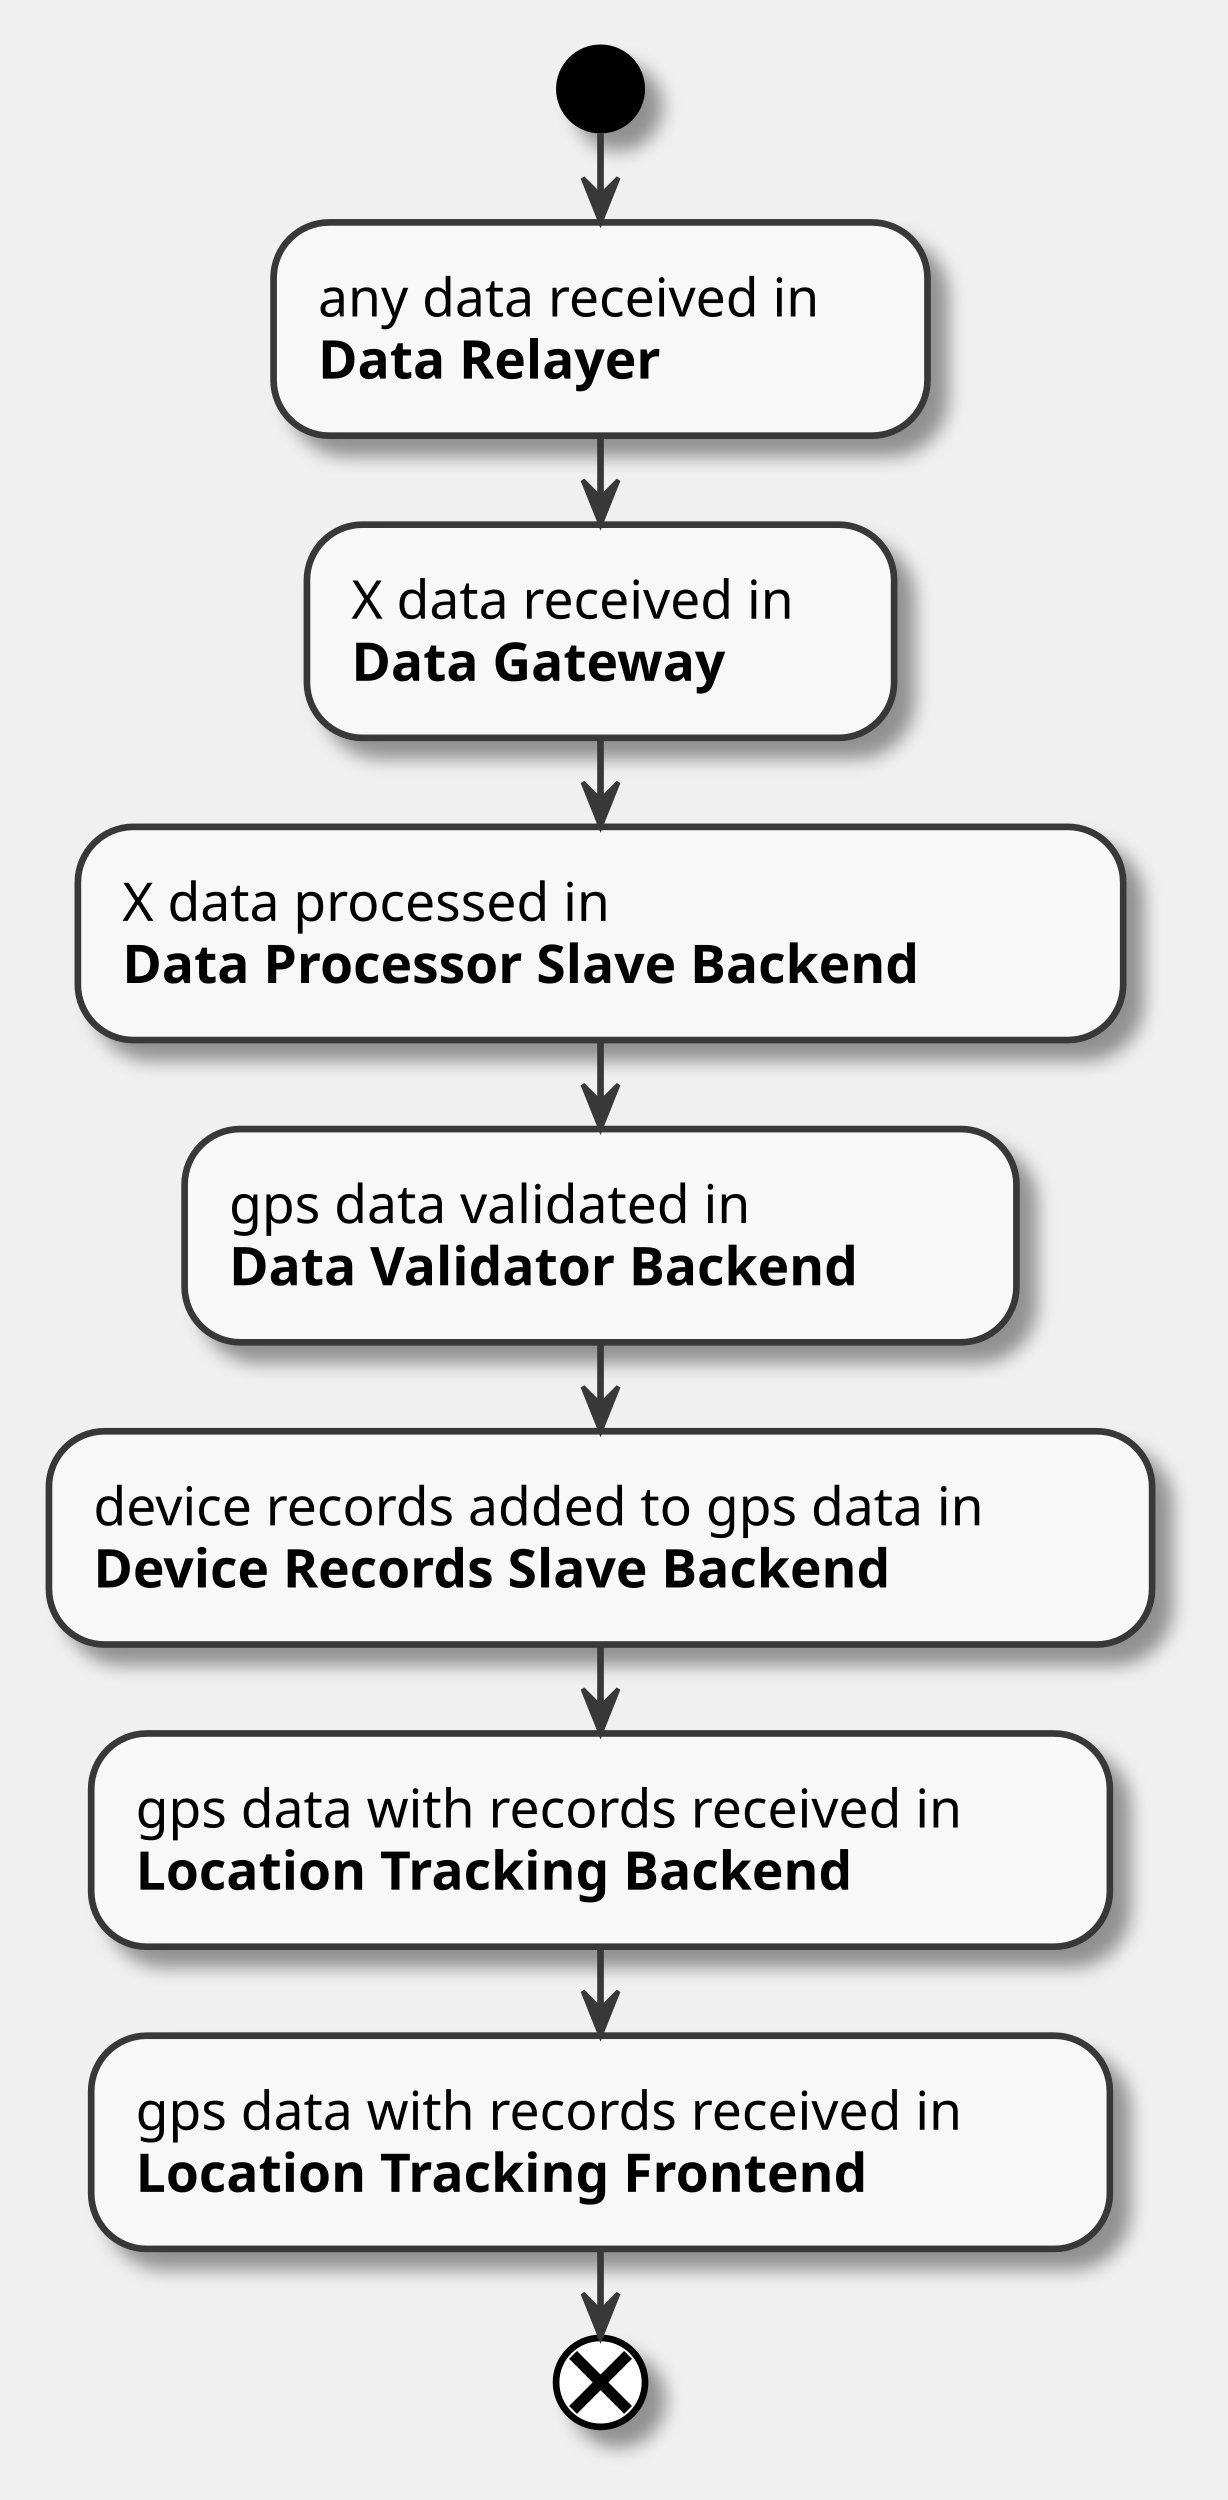
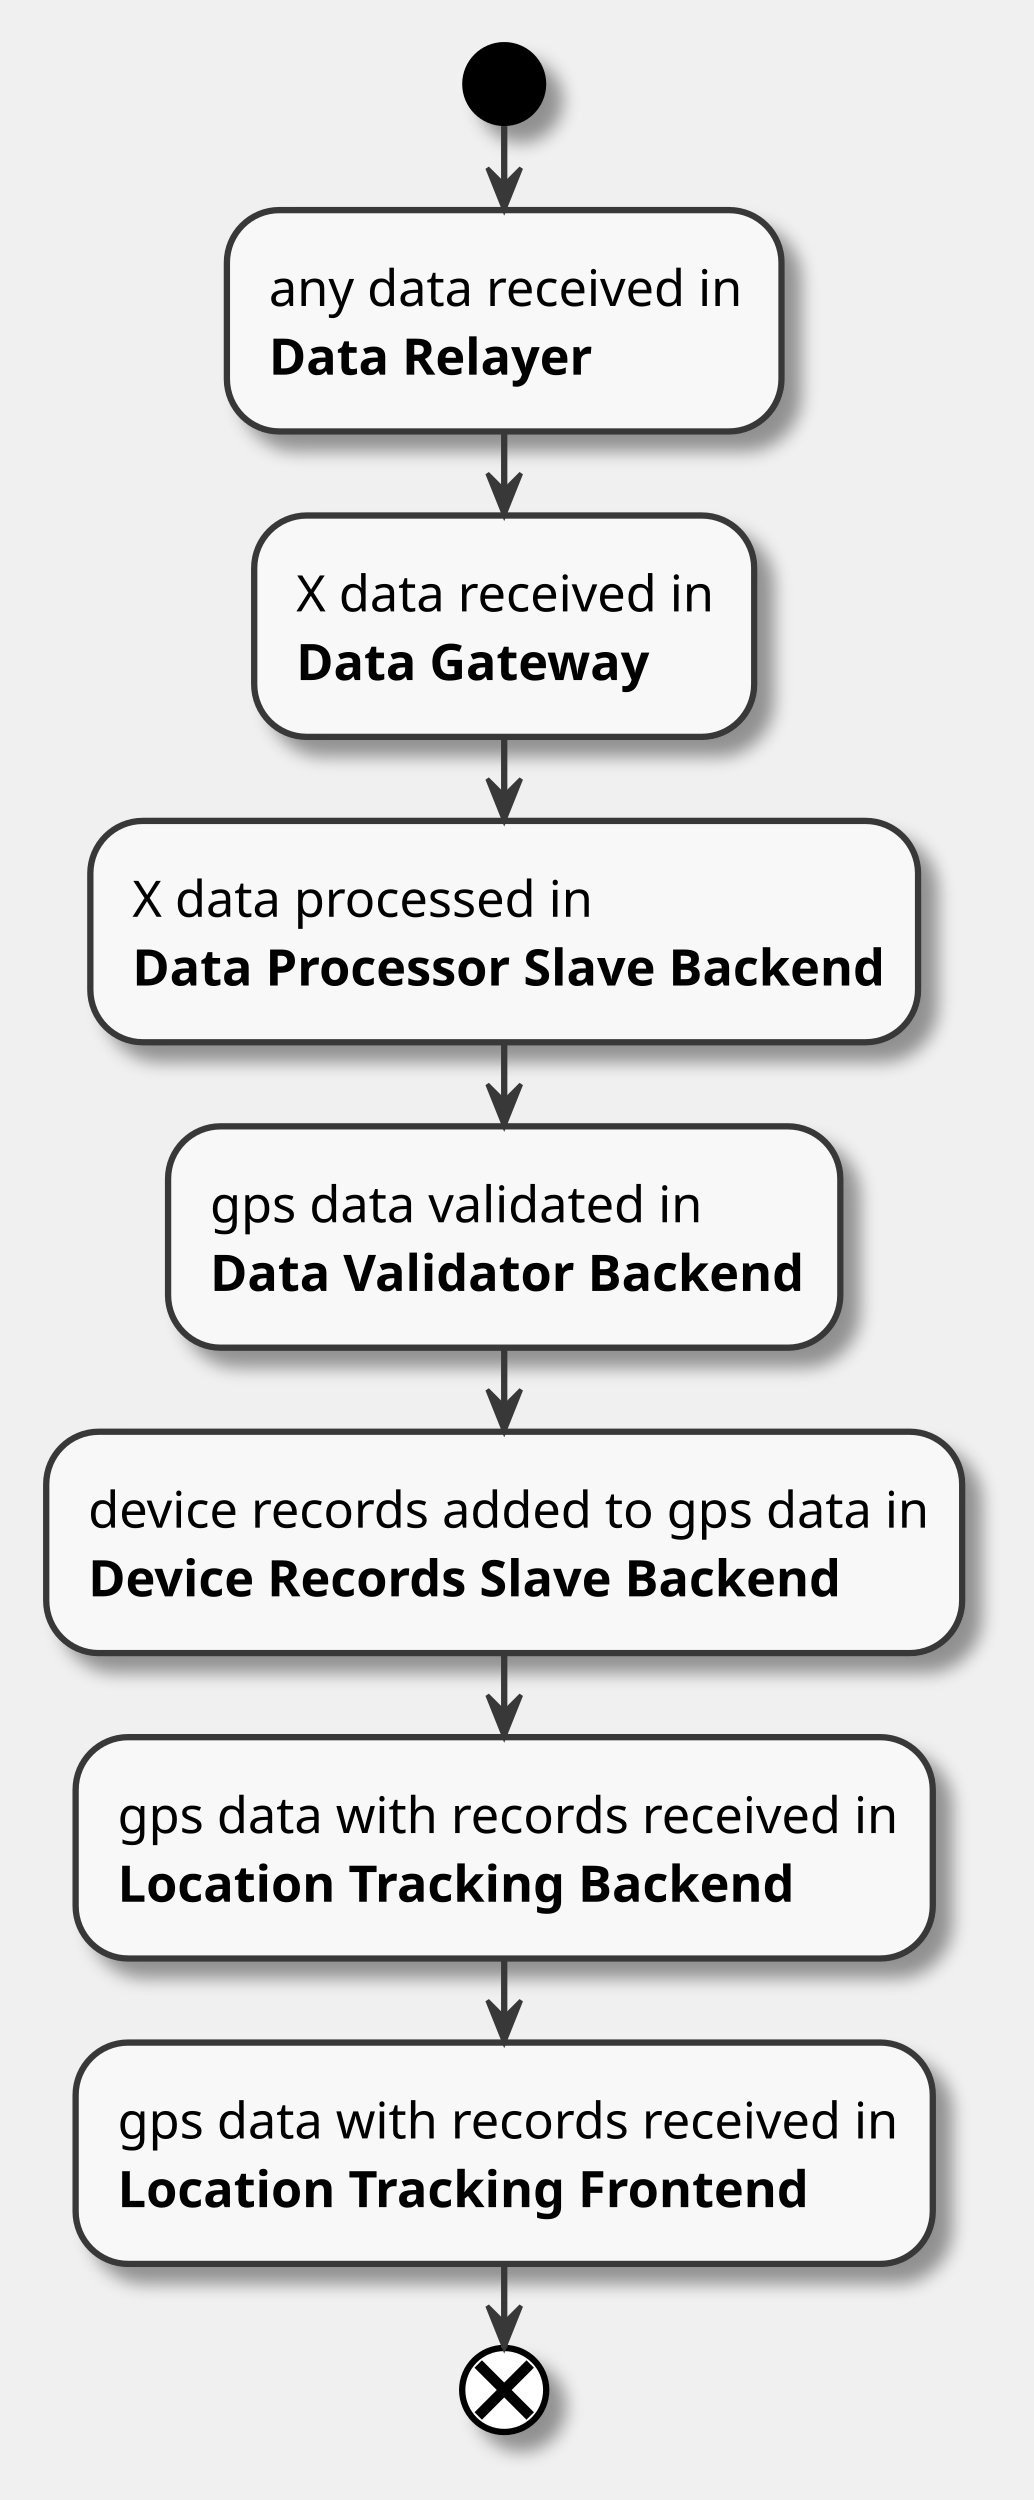
- <svg xmlns="http://www.w3.org/2000/svg" contentScriptType="application/ecmascript" contentStyleType="text/css" height="562px" preserveAspectRatio="none" style="width:276px;height:562px;background:#FFFFFF;" version="1.1" viewBox="0 0 276 562" width="276px" zoomAndPan="magnify">
+ <svg xmlns="http://www.w3.org/2000/svg" contentScriptType="application/ecmascript" contentStyleType="text/css" height="595px" preserveAspectRatio="none" style="width:246px;height:595px;background:#FFFFFF;" version="1.1" viewBox="0 0 246 595" width="246px" zoomAndPan="magnify">
  <defs>
    <filter height="300%" id="f1fex66ktci96d" width="300%" x="-1" y="-1">
      <feGaussianBlur result="blurOut" stdDeviation="2.0" />
      <feColorMatrix in="blurOut" result="blurOut2" type="matrix" values="0 0 0 0 0 0 0 0 0 0 0 0 0 0 0 0 0 0 .4 0" />
      <feOffset dx="4.0" dy="4.0" in="blurOut2" result="blurOut3" />
      <feBlend in="SourceGraphic" in2="blurOut3" mode="normal" />
    </filter>
  </defs>
  <g>
-     <ellipse cx="135" cy="20" fill="#000000" filter="url(#f1fex66ktci96d)" rx="10" ry="10" style="stroke:none;stroke-width:1.0;" />
-     <rect fill="#F8F8F8" filter="url(#f1fex66ktci96d)" height="47.938" rx="12.5" ry="12.5" style="stroke:#383838;stroke-width:1.5;" width="147" x="61.5" y="50" />
-     <text fill="#000000" font-family="sans-serif" font-size="12" lengthAdjust="spacing" textLength="127" x="71.5" y="71.139">any data received in</text>
-     <text fill="#000000" font-family="sans-serif" font-size="12" font-weight="bold" lengthAdjust="spacing" textLength="92" x="71.5" y="85.107">Data Relayer</text>
-     <rect fill="#F8F8F8" filter="url(#f1fex66ktci96d)" height="47.938" rx="12.5" ry="12.5" style="stroke:#383838;stroke-width:1.5;" width="132" x="69" y="117.938" />
-     <text fill="#000000" font-family="sans-serif" font-size="12" lengthAdjust="spacing" textLength="112" x="79" y="139.076">X data received in</text>
-     <text fill="#000000" font-family="sans-serif" font-size="12" font-weight="bold" lengthAdjust="spacing" textLength="101" x="79" y="153.045">Data Gateway</text>
-     <rect fill="#F8F8F8" filter="url(#f1fex66ktci96d)" height="47.938" rx="12.5" ry="12.5" style="stroke:#383838;stroke-width:1.5;" width="235" x="17.5" y="185.875" />
-     <text fill="#000000" font-family="sans-serif" font-size="12" lengthAdjust="spacing" textLength="125" x="27.5" y="207.014">X data processed in</text>
-     <text fill="#000000" font-family="sans-serif" font-size="12" font-weight="bold" lengthAdjust="spacing" textLength="215" x="27.5" y="220.982">Data Processor Slave Backend</text>
-     <rect fill="#F8F8F8" filter="url(#f1fex66ktci96d)" height="47.938" rx="12.5" ry="12.5" style="stroke:#383838;stroke-width:1.5;" width="187" x="41.5" y="253.812" />
-     <text fill="#000000" font-family="sans-serif" font-size="12" lengthAdjust="spacing" textLength="132" x="51.5" y="274.951">gps data validated in</text>
-     <text fill="#000000" font-family="sans-serif" font-size="12" font-weight="bold" lengthAdjust="spacing" textLength="167" x="51.5" y="288.92">Data Validator Backend</text>
-     <rect fill="#F8F8F8" filter="url(#f1fex66ktci96d)" height="47.938" rx="12.5" ry="12.5" style="stroke:#383838;stroke-width:1.5;" width="248" x="11" y="321.75" />
-     <text fill="#000000" font-family="sans-serif" font-size="12" lengthAdjust="spacing" textLength="228" x="21" y="342.889">device records added to gps data in</text>
-     <text fill="#000000" font-family="sans-serif" font-size="12" font-weight="bold" lengthAdjust="spacing" textLength="213" x="21" y="356.857">Device Records Slave Backend</text>
-     <rect fill="#F8F8F8" filter="url(#f1fex66ktci96d)" height="47.938" rx="12.5" ry="12.5" style="stroke:#383838;stroke-width:1.5;" width="229" x="20.5" y="389.688" />
-     <text fill="#000000" font-family="sans-serif" font-size="12" lengthAdjust="spacing" textLength="209" x="30.5" y="410.826">gps data with records received in</text>
-     <text fill="#000000" font-family="sans-serif" font-size="12" font-weight="bold" lengthAdjust="spacing" textLength="189" x="30.5" y="424.795">Location Tracking Backend</text>
-     <rect fill="#F8F8F8" filter="url(#f1fex66ktci96d)" height="47.938" rx="12.5" ry="12.5" style="stroke:#383838;stroke-width:1.5;" width="229" x="20.5" y="457.625" />
-     <text fill="#000000" font-family="sans-serif" font-size="12" lengthAdjust="spacing" textLength="209" x="30.5" y="478.764">gps data with records received in</text>
-     <text fill="#000000" font-family="sans-serif" font-size="12" font-weight="bold" lengthAdjust="spacing" textLength="194" x="30.5" y="492.732">Location Tracking Frontend</text>
-     <ellipse cx="135" cy="535.562" fill="#FFFFFF" filter="url(#f1fex66ktci96d)" rx="10" ry="10" style="stroke:#000000;stroke-width:1.5;" />
-     <line style="stroke:#000000;stroke-width:2.5;" x1="128.813" x2="141.187" y1="529.375" y2="541.75" />
-     <line style="stroke:#000000;stroke-width:2.5;" x1="141.187" x2="128.813" y1="529.375" y2="541.75" />
-     <line style="stroke:#383838;stroke-width:1.5;" x1="135" x2="135" y1="30" y2="50" />
-     <polygon fill="#383838" points="131,40,135,50,139,40,135,44" style="stroke:#383838;stroke-width:1.0;" />
-     <line style="stroke:#383838;stroke-width:1.5;" x1="135" x2="135" y1="97.938" y2="117.938" />
-     <polygon fill="#383838" points="131,107.938,135,117.938,139,107.938,135,111.938" style="stroke:#383838;stroke-width:1.0;" />
-     <line style="stroke:#383838;stroke-width:1.5;" x1="135" x2="135" y1="165.875" y2="185.875" />
-     <polygon fill="#383838" points="131,175.875,135,185.875,139,175.875,135,179.875" style="stroke:#383838;stroke-width:1.0;" />
-     <line style="stroke:#383838;stroke-width:1.5;" x1="135" x2="135" y1="233.812" y2="253.812" />
-     <polygon fill="#383838" points="131,243.812,135,253.812,139,243.812,135,247.812" style="stroke:#383838;stroke-width:1.0;" />
-     <line style="stroke:#383838;stroke-width:1.5;" x1="135" x2="135" y1="301.75" y2="321.75" />
-     <polygon fill="#383838" points="131,311.75,135,321.75,139,311.75,135,315.75" style="stroke:#383838;stroke-width:1.0;" />
-     <line style="stroke:#383838;stroke-width:1.5;" x1="135" x2="135" y1="369.688" y2="389.688" />
-     <polygon fill="#383838" points="131,379.688,135,389.688,139,379.688,135,383.688" style="stroke:#383838;stroke-width:1.0;" />
-     <line style="stroke:#383838;stroke-width:1.5;" x1="135" x2="135" y1="437.625" y2="457.625" />
-     <polygon fill="#383838" points="131,447.625,135,457.625,139,447.625,135,451.625" style="stroke:#383838;stroke-width:1.0;" />
-     <line style="stroke:#383838;stroke-width:1.5;" x1="135" x2="135" y1="505.562" y2="525.562" />
-     <polygon fill="#383838" points="131,515.562,135,525.562,139,515.562,135,519.562" style="stroke:#383838;stroke-width:1.0;" />
+     <ellipse cx="120" cy="20" fill="#000000" filter="url(#f1fex66ktci96d)" rx="10" ry="10" style="stroke:none;stroke-width:1.0;" />
+     <rect fill="#F8F8F8" filter="url(#f1fex66ktci96d)" height="52.688" rx="12.5" ry="12.5" style="stroke:#383838;stroke-width:1.5;" width="132" x="54" y="50" />
+     <text fill="#000000" font-family="sans-serif" font-size="12" lengthAdjust="spacing" textLength="112" x="64" y="72.828">any data received in</text>
+     <text fill="#000000" font-family="sans-serif" font-size="12" font-weight="bold" lengthAdjust="spacing" textLength="76" x="64" y="89.172">Data Relayer</text>
+     <rect fill="#F8F8F8" filter="url(#f1fex66ktci96d)" height="52.688" rx="12.5" ry="12.5" style="stroke:#383838;stroke-width:1.5;" width="119" x="60.5" y="122.688" />
+     <text fill="#000000" font-family="sans-serif" font-size="12" lengthAdjust="spacing" textLength="99" x="70.5" y="145.516">X data received in</text>
+     <text fill="#000000" font-family="sans-serif" font-size="12" font-weight="bold" lengthAdjust="spacing" textLength="83" x="70.5" y="161.86">Data Gateway</text>
+     <rect fill="#F8F8F8" filter="url(#f1fex66ktci96d)" height="52.688" rx="12.5" ry="12.5" style="stroke:#383838;stroke-width:1.5;" width="197" x="21.5" y="195.376" />
+     <text fill="#000000" font-family="sans-serif" font-size="12" lengthAdjust="spacing" textLength="109" x="31.5" y="218.204">X data processed in</text>
+     <text fill="#000000" font-family="sans-serif" font-size="12" font-weight="bold" lengthAdjust="spacing" textLength="177" x="31.5" y="234.549">Data Processor Slave Backend</text>
+     <rect fill="#F8F8F8" filter="url(#f1fex66ktci96d)" height="52.688" rx="12.5" ry="12.5" style="stroke:#383838;stroke-width:1.5;" width="160" x="40" y="268.065" />
+     <text fill="#000000" font-family="sans-serif" font-size="12" lengthAdjust="spacing" textLength="115" x="50" y="290.893">gps data validated in</text>
+     <text fill="#000000" font-family="sans-serif" font-size="12" font-weight="bold" lengthAdjust="spacing" textLength="140" x="50" y="307.237">Data Validator Backend</text>
+     <rect fill="#F8F8F8" filter="url(#f1fex66ktci96d)" height="52.688" rx="12.5" ry="12.5" style="stroke:#383838;stroke-width:1.5;" width="218" x="11" y="340.753" />
+     <text fill="#000000" font-family="sans-serif" font-size="12" lengthAdjust="spacing" textLength="198" x="21" y="363.581">device records added to gps data in</text>
+     <text fill="#000000" font-family="sans-serif" font-size="12" font-weight="bold" lengthAdjust="spacing" textLength="179" x="21" y="379.925">Device Records Slave Backend</text>
+     <rect fill="#F8F8F8" filter="url(#f1fex66ktci96d)" height="52.688" rx="12.5" ry="12.5" style="stroke:#383838;stroke-width:1.5;" width="204" x="18" y="413.441" />
+     <text fill="#000000" font-family="sans-serif" font-size="12" lengthAdjust="spacing" textLength="184" x="28" y="436.269">gps data with records received in</text>
+     <text fill="#000000" font-family="sans-serif" font-size="12" font-weight="bold" lengthAdjust="spacing" textLength="160" x="28" y="452.613">Location Tracking Backend</text>
+     <rect fill="#F8F8F8" filter="url(#f1fex66ktci96d)" height="52.688" rx="12.5" ry="12.5" style="stroke:#383838;stroke-width:1.5;" width="204" x="18" y="486.129" />
+     <text fill="#000000" font-family="sans-serif" font-size="12" lengthAdjust="spacing" textLength="184" x="28" y="508.957">gps data with records received in</text>
+     <text fill="#000000" font-family="sans-serif" font-size="12" font-weight="bold" lengthAdjust="spacing" textLength="164" x="28" y="525.302">Location Tracking Frontend</text>
+     <ellipse cx="120" cy="568.818" fill="#FFFFFF" filter="url(#f1fex66ktci96d)" rx="10" ry="10" style="stroke:#000000;stroke-width:1.5;" />
+     <line style="stroke:#000000;stroke-width:2.5;" x1="113.813" x2="126.187" y1="562.63" y2="575.005" />
+     <line style="stroke:#000000;stroke-width:2.5;" x1="126.187" x2="113.813" y1="562.63" y2="575.005" />
+     <line style="stroke:#383838;stroke-width:1.5;" x1="120" x2="120" y1="30" y2="50" />
+     <polygon fill="#383838" points="116,40,120,50,124,40,120,44" style="stroke:#383838;stroke-width:1.0;" />
+     <line style="stroke:#383838;stroke-width:1.5;" x1="120" x2="120" y1="102.688" y2="122.688" />
+     <polygon fill="#383838" points="116,112.688,120,122.688,124,112.688,120,116.688" style="stroke:#383838;stroke-width:1.0;" />
+     <line style="stroke:#383838;stroke-width:1.5;" x1="120" x2="120" y1="175.376" y2="195.376" />
+     <polygon fill="#383838" points="116,185.376,120,195.376,124,185.376,120,189.376" style="stroke:#383838;stroke-width:1.0;" />
+     <line style="stroke:#383838;stroke-width:1.5;" x1="120" x2="120" y1="248.065" y2="268.065" />
+     <polygon fill="#383838" points="116,258.065,120,268.065,124,258.065,120,262.065" style="stroke:#383838;stroke-width:1.0;" />
+     <line style="stroke:#383838;stroke-width:1.5;" x1="120" x2="120" y1="320.753" y2="340.753" />
+     <polygon fill="#383838" points="116,330.753,120,340.753,124,330.753,120,334.753" style="stroke:#383838;stroke-width:1.0;" />
+     <line style="stroke:#383838;stroke-width:1.5;" x1="120" x2="120" y1="393.441" y2="413.441" />
+     <polygon fill="#383838" points="116,403.441,120,413.441,124,403.441,120,407.441" style="stroke:#383838;stroke-width:1.0;" />
+     <line style="stroke:#383838;stroke-width:1.5;" x1="120" x2="120" y1="466.129" y2="486.129" />
+     <polygon fill="#383838" points="116,476.129,120,486.129,124,476.129,120,480.129" style="stroke:#383838;stroke-width:1.0;" />
+     <line style="stroke:#383838;stroke-width:1.5;" x1="120" x2="120" y1="538.818" y2="558.818" />
+     <polygon fill="#383838" points="116,548.818,120,558.818,124,548.818,120,552.818" style="stroke:#383838;stroke-width:1.0;" />
  </g>
</svg>
